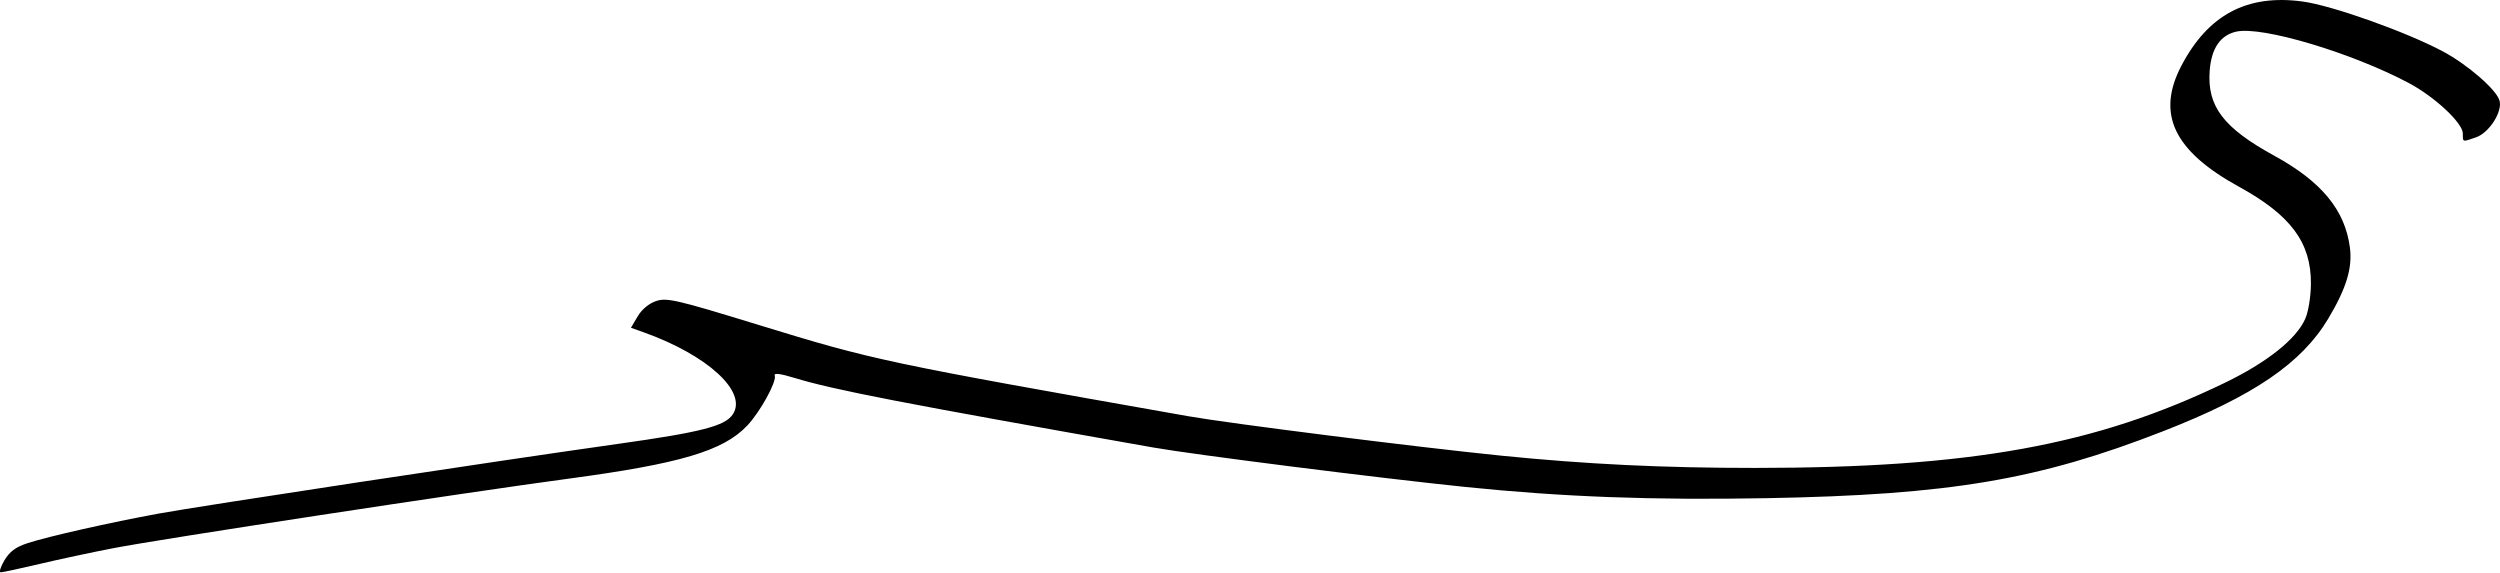
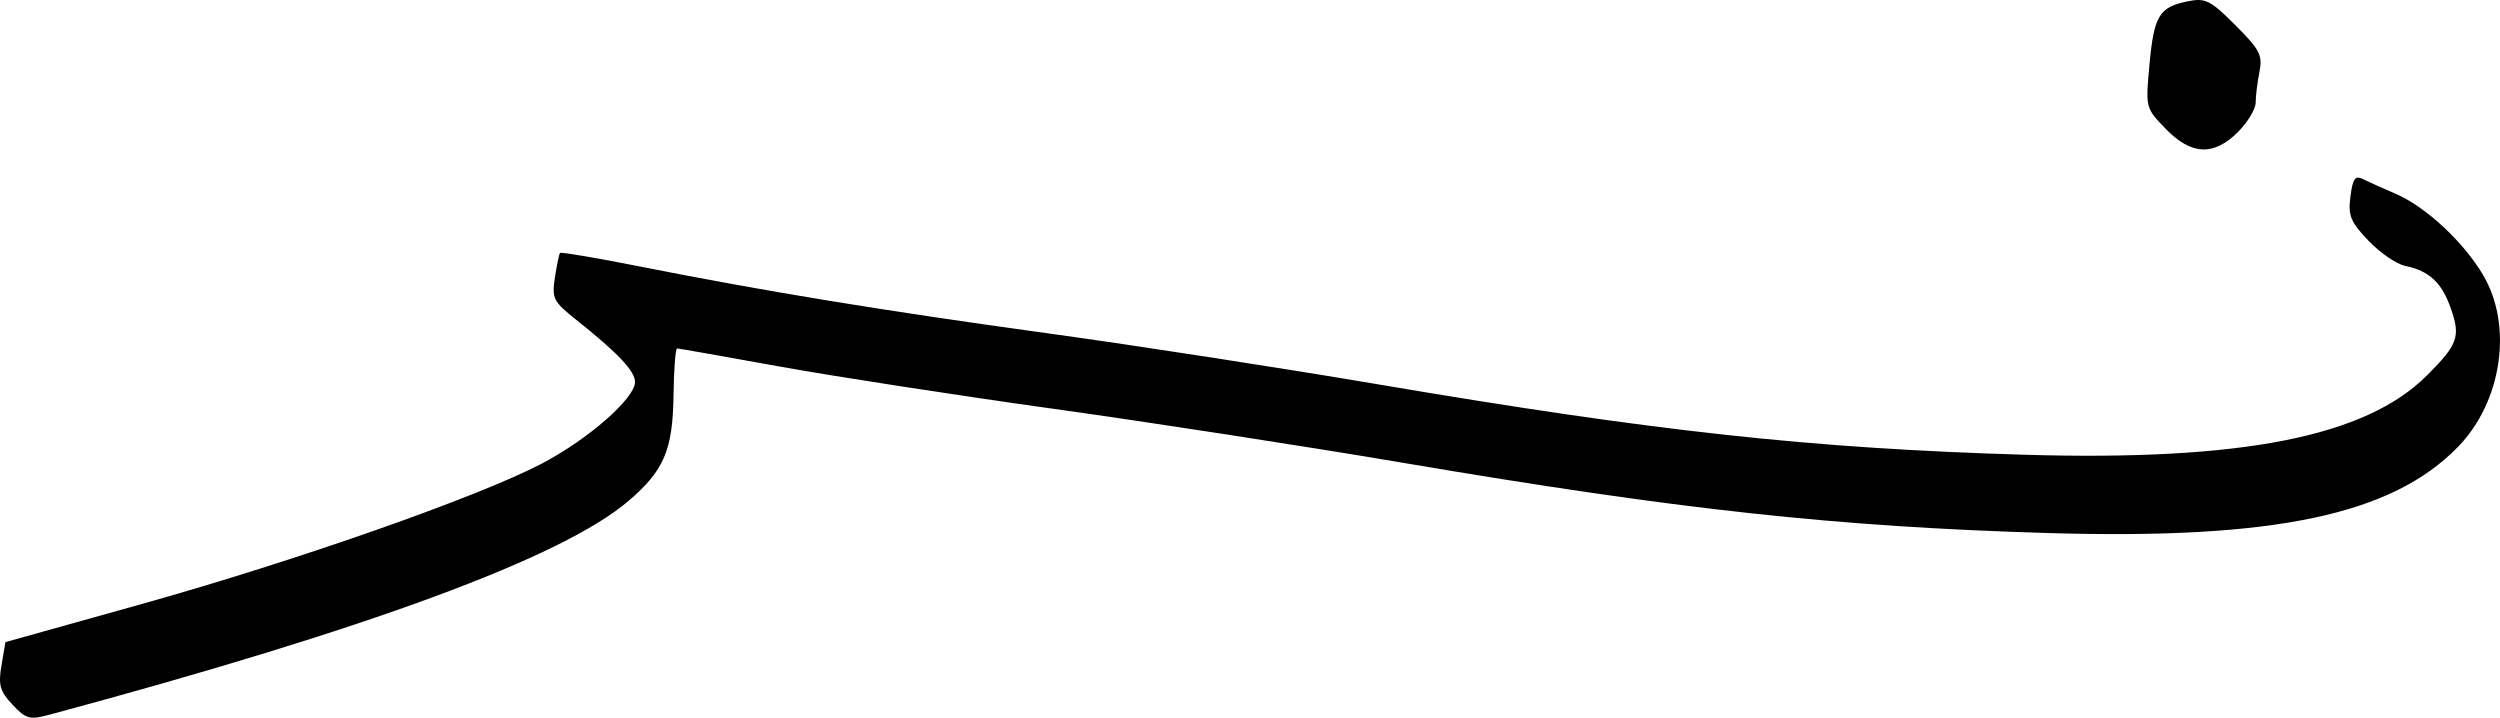
- <svg xmlns="http://www.w3.org/2000/svg" width="190.198mm" height="43.54mm" viewBox="0 0 190.198 43.54" version="1.1" id="svg1" xml:space="preserve">
+ <svg xmlns="http://www.w3.org/2000/svg" width="109.789mm" height="31.516mm" viewBox="0 0 109.789 31.516" version="1.1" id="svg1" xml:space="preserve">
  <defs id="defs1" />
-   <g id="layer1" transform="translate(25.71184,-110.0508)">
-     <path style="fill:#000000" d="m -25.374,152.68 c 0.396,-0.67 0.864,-1.016 1.777,-1.312 1.58,-0.512 6.223,-1.559 9.971,-2.247 3.143,-0.577 25.874,-4.026 34.925,-5.299 6.369,-0.896 8.157,-1.357 8.746,-2.256 1.118,-1.707 -1.923,-4.499 -6.795,-6.237 l -0.959,-0.342 0.513,-0.87 c 0.313,-0.531 0.863,-0.986 1.411,-1.166 0.811,-0.268 1.568,-0.09 7.854,1.84 8.682,2.667 9.496,2.839 32.621,6.925 3.172,0.56 17.466,2.362 23.812,3.001 6.488,0.653 12.3,0.934 19.315,0.933 16.421,-0.003 25.906,-1.722 35.731,-6.475 3.214,-1.555 5.441,-3.325 6.12,-4.866 0.239,-0.542 0.427,-1.705 0.433,-2.678 0.02,-3.119 -1.527,-5.207 -5.459,-7.365 -4.977,-2.731 -6.318,-5.541 -4.397,-9.211 2.034,-3.884 4.998,-5.458 9.211,-4.891 2.256,0.304 7.881,2.304 10.691,3.802 1.887,1.006 4.104,2.938 4.309,3.756 0.215,0.856 -0.802,2.431 -1.792,2.776 -1.053,0.367 -1.005,0.381 -1.005,-0.292 0,-0.795 -2.15,-2.8 -4.124,-3.846 -4.358,-2.308 -11.152,-4.333 -13.102,-3.905 -1.226,0.269 -1.911,1.277 -2.035,2.995 -0.195,2.696 1.05,4.33 4.91,6.445 3.605,1.975 5.388,4.138 5.759,6.988 0.202,1.55 -0.264,3.087 -1.634,5.388 -2.029,3.405 -5.664,5.888 -12.573,8.586 -9.475,3.7 -16.218,4.84 -30.119,5.094 -8.794,0.16 -15.544,-0.091 -23.019,-0.858 -6.473,-0.664 -20.606,-2.451 -23.68,-2.994 -19.115,-3.377 -24.345,-4.391 -27.298,-5.293 -1.092,-0.334 -1.594,-0.395 -1.514,-0.186 0.171,0.446 -1.11,2.774 -2.1,3.817 -1.822,1.919 -5.083,2.888 -13.538,4.024 -8.033,1.079 -30.983,4.582 -34.665,5.292 -1.598,0.308 -4.125,0.848 -5.616,1.2 -1.49,0.352 -2.826,0.64 -2.968,0.64 -0.142,0 -0.016,-0.41 0.279,-0.91 z" id="path1" />
+   <g id="layer1" transform="translate(-61.27712,-107.9996)">
+     <path style="fill:#000000" d="m 61.828,138.945 c -0.557,-0.591 -0.632,-0.86 -0.486,-1.723 l 0.173,-1.023 6.001,-1.678 c 6.73,-1.882 14.754,-4.697 17.545,-6.157 2.043,-1.068 4.103,-2.87 4.103,-3.588 0,-0.481 -0.749,-1.274 -2.589,-2.738 -1.001,-0.797 -1.07,-0.934 -0.929,-1.852 0.084,-0.545 0.185,-1.03 0.224,-1.078 0.039,-0.048 1.6,0.216 3.468,0.587 5.563,1.103 10.667,1.94 17.949,2.942 3.784,0.52 10.332,1.532 14.552,2.248 12.117,2.057 19.003,2.807 28.31,3.084 9.566,0.285 15.014,-0.787 17.71,-3.483 1.353,-1.353 1.477,-1.694 1.06,-2.908 -0.4,-1.162 -0.948,-1.681 -2.008,-1.898 -0.386,-0.079 -1.115,-0.578 -1.62,-1.108 -0.791,-0.83 -0.901,-1.101 -0.793,-1.942 0.103,-0.801 0.205,-0.938 0.562,-0.76 0.24,0.12 0.877,0.406 1.416,0.637 1.328,0.568 2.999,2.122 3.859,3.59 1.305,2.226 0.815,5.544 -1.111,7.525 -2.911,2.995 -8.085,4.082 -18.017,3.786 -9.306,-0.277 -16.19,-1.027 -28.31,-3.083 -4.22,-0.716 -11.126,-1.783 -15.346,-2.371 -4.22,-0.588 -9.637,-1.425 -12.039,-1.859 -2.401,-0.435 -4.425,-0.792 -4.498,-0.793 -0.073,-0.002 -0.144,0.921 -0.159,2.05 -0.032,2.411 -0.413,3.309 -1.975,4.645 -2.89,2.474 -11.393,5.614 -25.426,9.388 -0.876,0.236 -1.032,0.194 -1.629,-0.439 z m 94.553,-25.293 c -0.884,-0.912 -0.885,-0.915 -0.706,-2.843 0.198,-2.13 0.426,-2.501 1.69,-2.754 0.767,-0.153 0.987,-0.043 2.08,1.051 1.079,1.079 1.203,1.32 1.057,2.051 -0.091,0.456 -0.166,1.061 -0.166,1.345 0,0.284 -0.348,0.864 -0.773,1.29 -1.071,1.071 -2.051,1.028 -3.183,-0.14 z" id="path1" />
  </g>
</svg>
